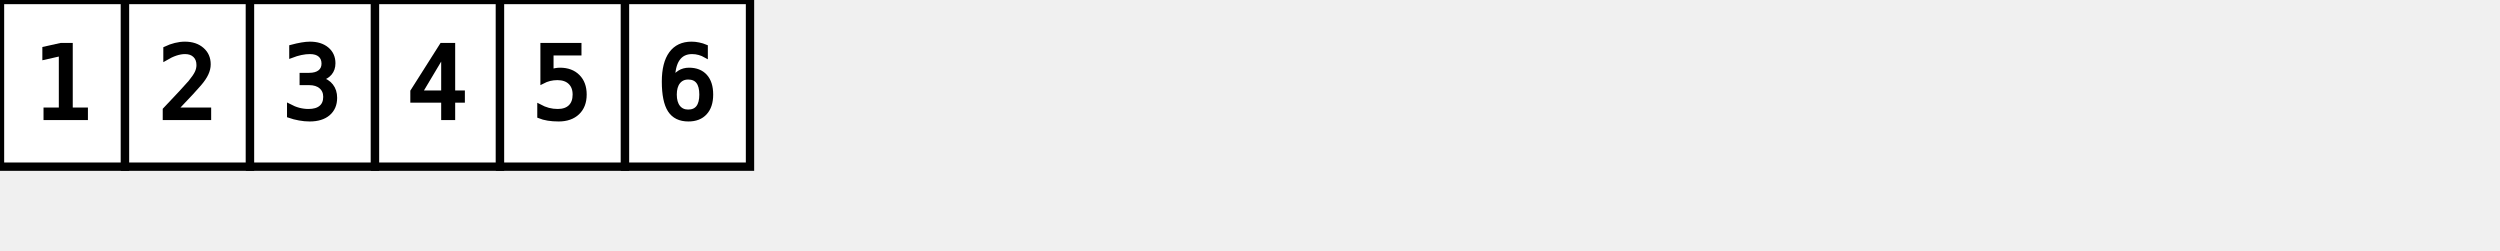
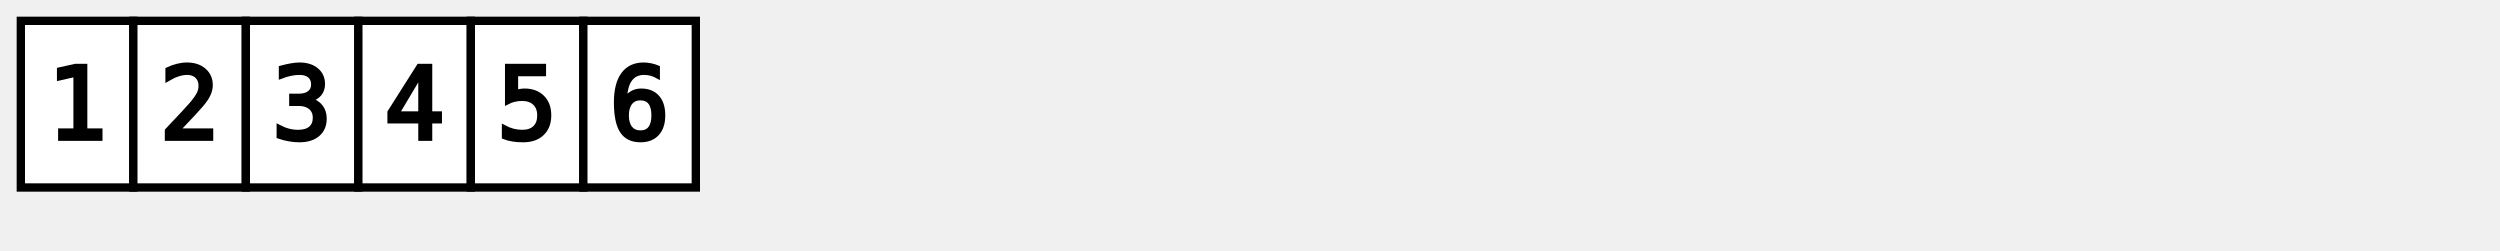
<svg xmlns="http://www.w3.org/2000/svg" baseProfile="full" height="60" version="1.1" width="600">
  <defs />
-   <path d="M0 0 L0 0 L30 0 L30 40 L0 40 L0 0" fill="#ffffff" stroke="#000000" stroke-width="2" />
-   <text dominant-baseline="central" fill="#000000" font-family="monospace" font-size="24" font-weight="normal" stroke="#000000" text-anchor="middle" x="15.0" y="20.0">1</text>
-   <path d="M30 0 L30 0 L60 0 L60 40 L30 40 L30 0" fill="#ffffff" stroke="#000000" stroke-width="2" />
-   <text dominant-baseline="central" fill="#000000" font-family="monospace" font-size="24" font-weight="normal" stroke="#000000" text-anchor="middle" x="45.0" y="20.0">2</text>
-   <path d="M60 0 L60 0 L90 0 L90 40 L60 40 L60 0" fill="#ffffff" stroke="#000000" stroke-width="2" />
-   <text dominant-baseline="central" fill="#000000" font-family="monospace" font-size="24" font-weight="normal" stroke="#000000" text-anchor="middle" x="75.0" y="20.0">3</text>
-   <path d="M90 0 L90 0 L120 0 L120 40 L90 40 L90 0" fill="#ffffff" stroke="#000000" stroke-width="2" />
-   <text dominant-baseline="central" fill="#000000" font-family="monospace" font-size="24" font-weight="normal" stroke="#000000" text-anchor="middle" x="105.0" y="20.0">4</text>
-   <path d="M120 0 L120 0 L150 0 L150 40 L120 40 L120 0" fill="#ffffff" stroke="#000000" stroke-width="2" />
-   <text dominant-baseline="central" fill="#000000" font-family="monospace" font-size="24" font-weight="normal" stroke="#000000" text-anchor="middle" x="135.0" y="20.0">5</text>
-   <path d="M150 0 L150 0 L180 0 L180 40 L150 40 L150 0" fill="#ffffff" stroke="#000000" stroke-width="2" />
-   <text dominant-baseline="central" fill="#000000" font-family="monospace" font-size="24" font-weight="normal" stroke="#000000" text-anchor="middle" x="165.0" y="20.0">6</text>
+   <path d="M5 5 L5 5 L32 5 L32 45 L5 45 Z" fill="#ffffff" stroke="#000000" stroke-width="2" />
+   <text dominant-baseline="central" fill="#000000" font-family="monospace" font-size="24" font-weight="normal" stroke="#000000" text-anchor="middle" x="18.5" y="25.0">1</text>
+   <path d="M32 5 L32 5 L59 5 L59 45 L32 45 Z" fill="#ffffff" stroke="#000000" stroke-width="2" />
+   <text dominant-baseline="central" fill="#000000" font-family="monospace" font-size="24" font-weight="normal" stroke="#000000" text-anchor="middle" x="45.5" y="25.0">2</text>
+   <path d="M59 5 L59 5 L86 5 L86 45 L59 45 Z" fill="#ffffff" stroke="#000000" stroke-width="2" />
+   <text dominant-baseline="central" fill="#000000" font-family="monospace" font-size="24" font-weight="normal" stroke="#000000" text-anchor="middle" x="72.5" y="25.0">3</text>
+   <path d="M86 5 L86 5 L113 5 L113 45 L86 45 Z" fill="#ffffff" stroke="#000000" stroke-width="2" />
+   <text dominant-baseline="central" fill="#000000" font-family="monospace" font-size="24" font-weight="normal" stroke="#000000" text-anchor="middle" x="99.5" y="25.0">4</text>
+   <path d="M113 5 L113 5 L140 5 L140 45 L113 45 Z" fill="#ffffff" stroke="#000000" stroke-width="2" />
+   <text dominant-baseline="central" fill="#000000" font-family="monospace" font-size="24" font-weight="normal" stroke="#000000" text-anchor="middle" x="126.5" y="25.0">5</text>
+   <path d="M140 5 L140 5 L167 5 L167 45 L140 45 Z" fill="#ffffff" stroke="#000000" stroke-width="2" />
+   <text dominant-baseline="central" fill="#000000" font-family="monospace" font-size="24" font-weight="normal" stroke="#000000" text-anchor="middle" x="153.5" y="25.0">6</text>
</svg>
